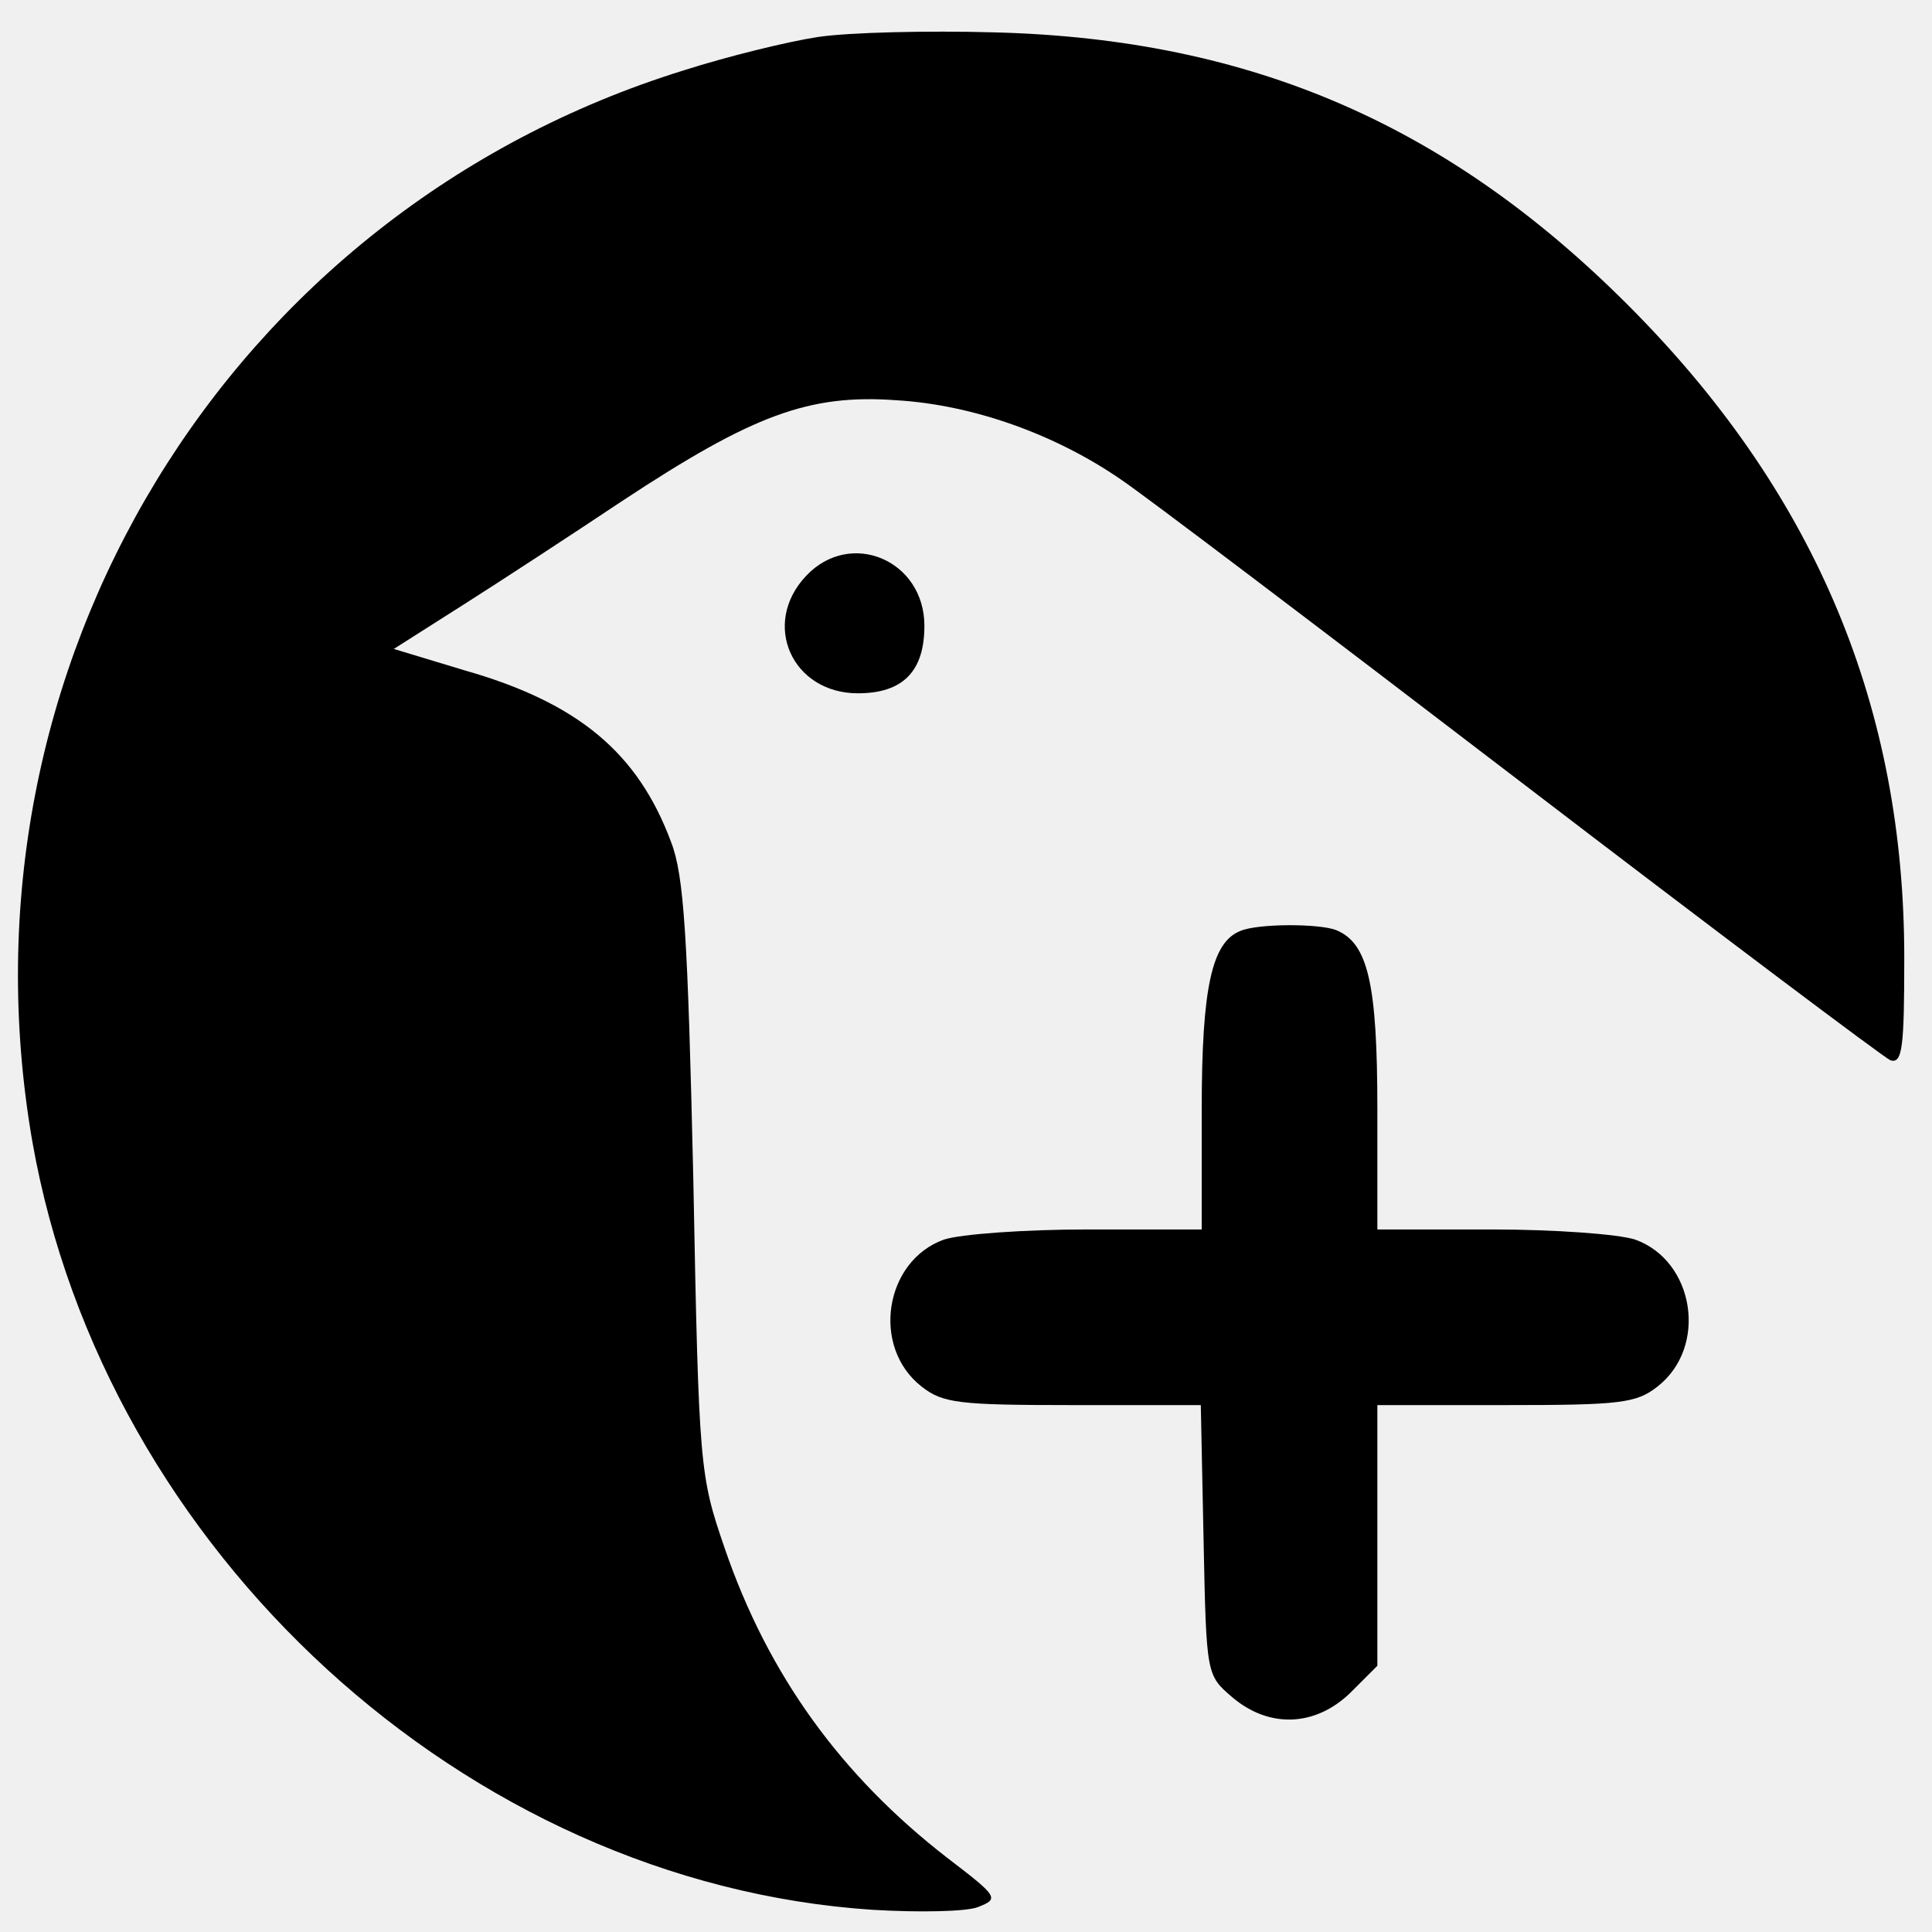
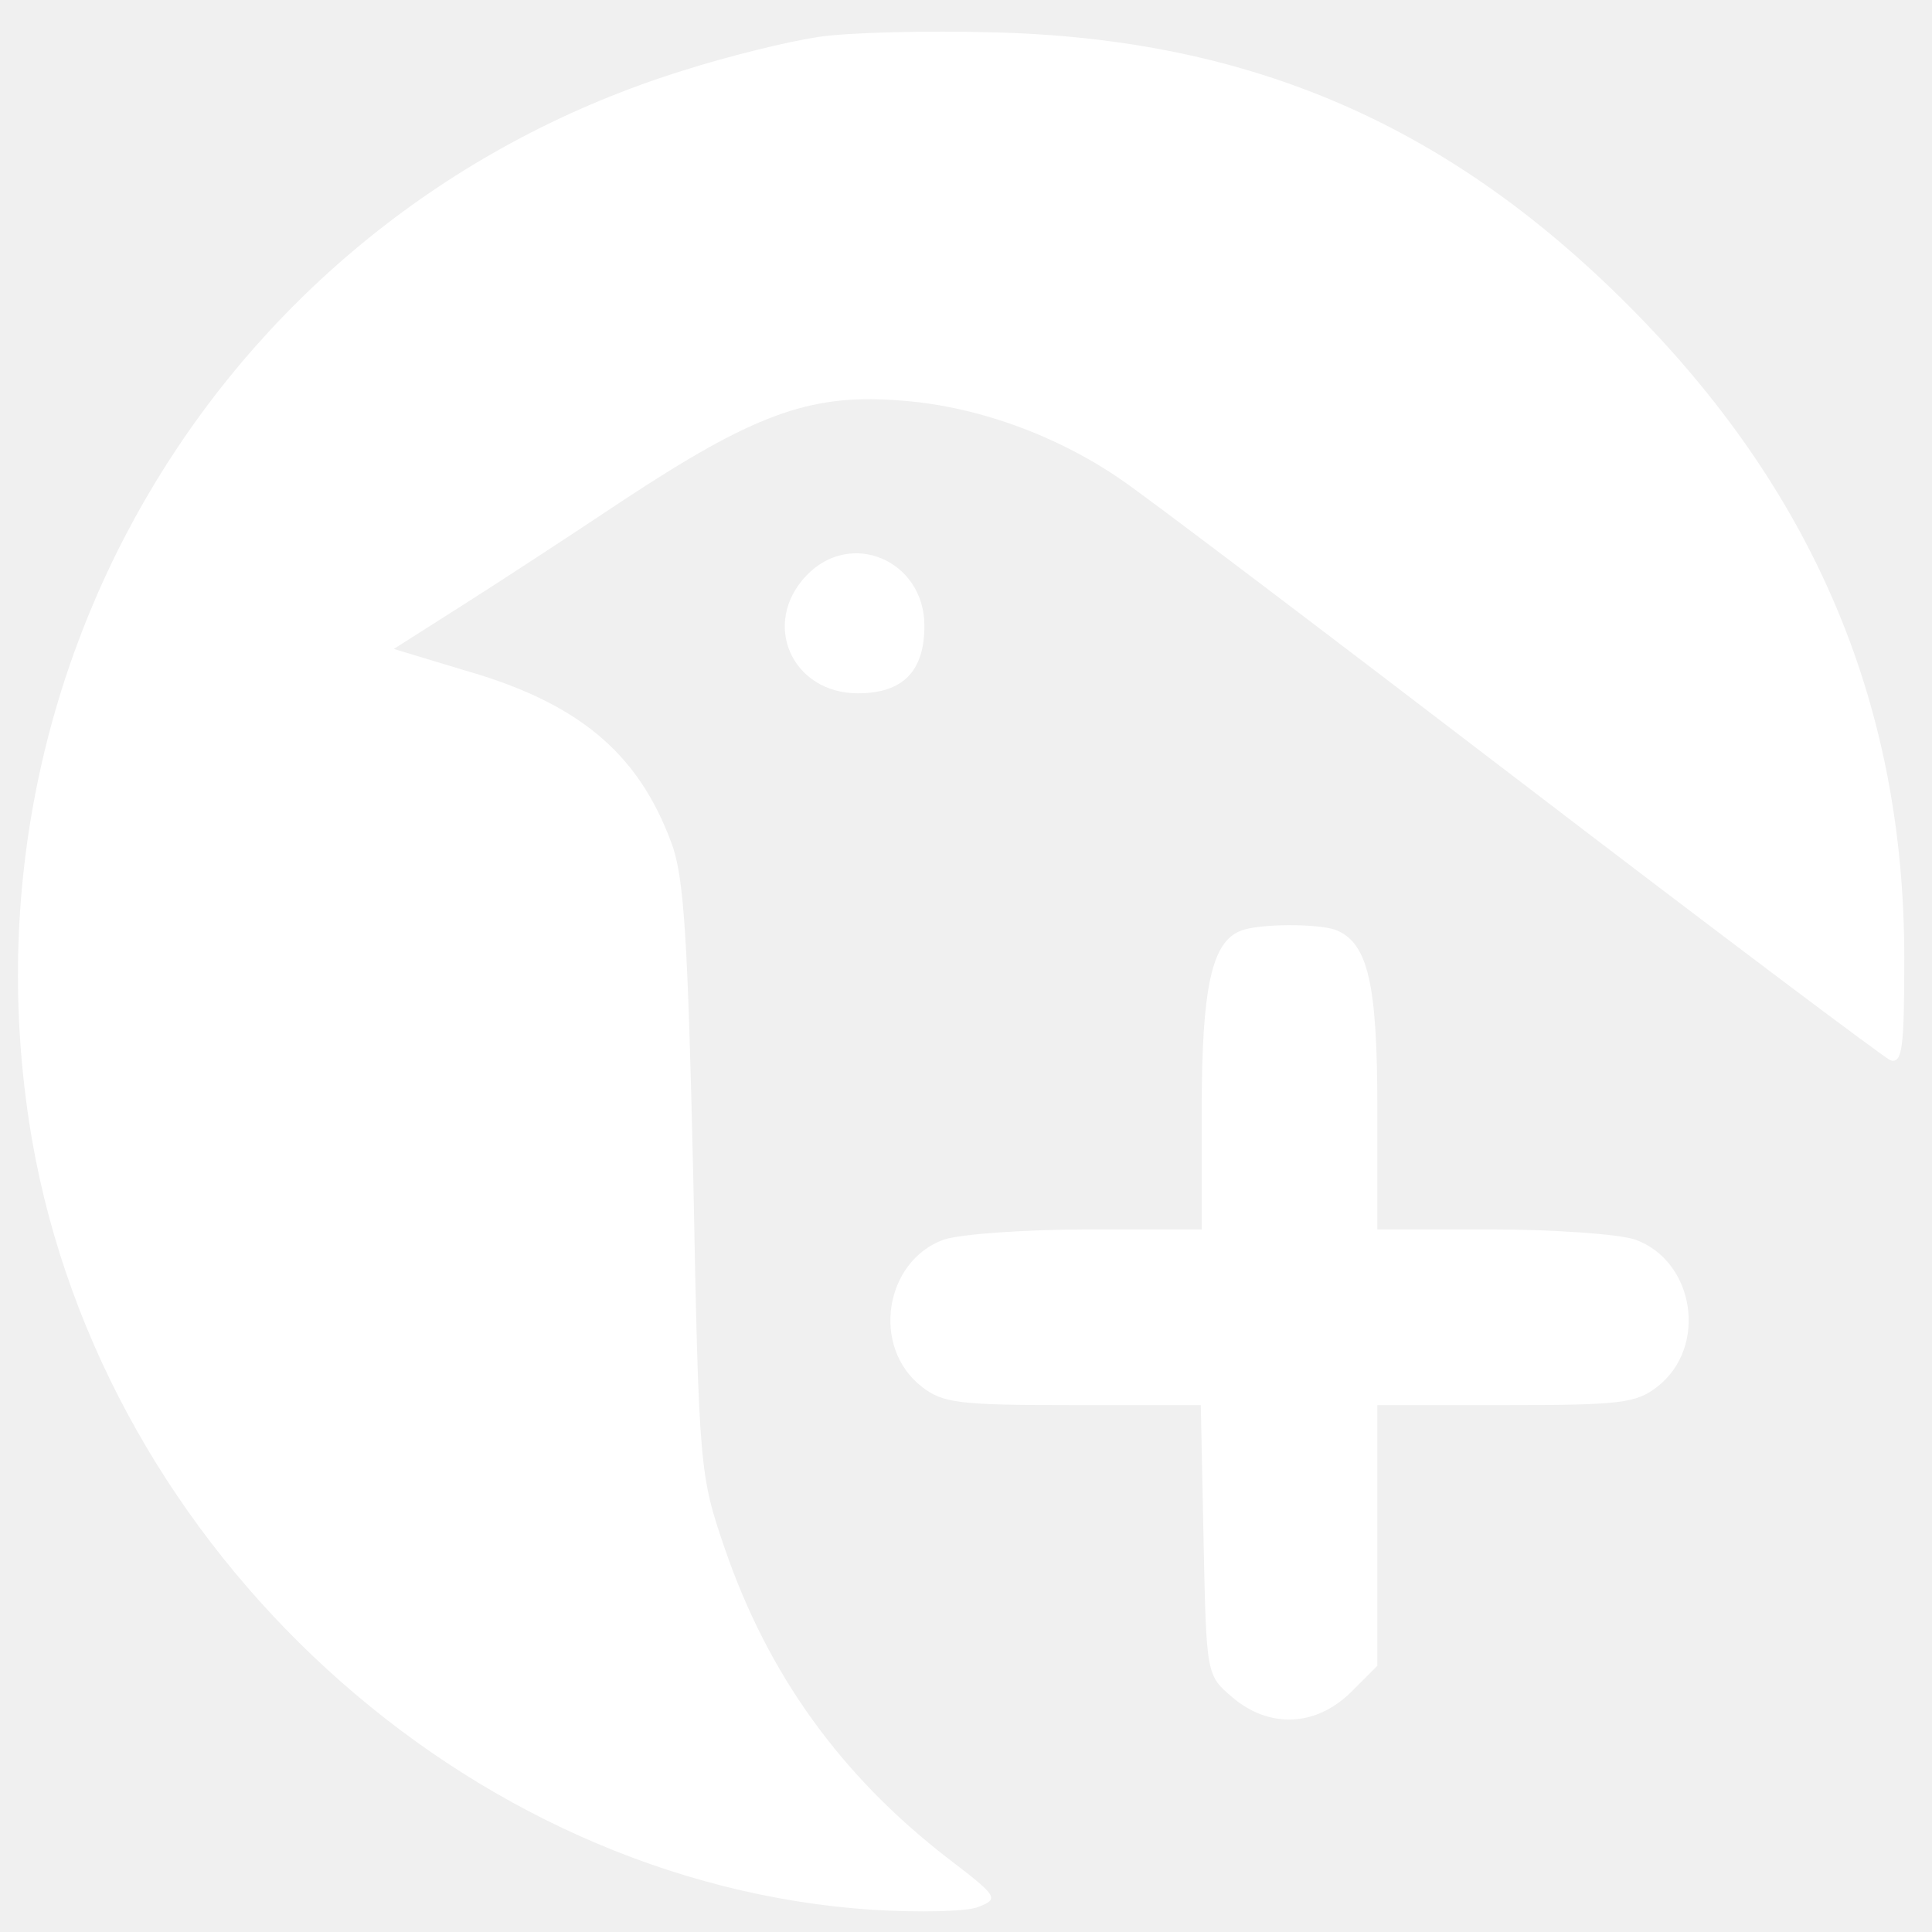
- <svg xmlns="http://www.w3.org/2000/svg" version="1.0" width="209pt" height="209pt" viewBox="0 0 209 209" preserveAspectRatio="xMidYMid meet">
+ <svg xmlns="http://www.w3.org/2000/svg" version="1.0" width="209pt" height="209pt" fill="#FFFFFF" viewBox="0 0 209 209" preserveAspectRatio="xMidYMid meet">
  <g transform="translate(0,209) scale(0.1,-0.1)" fill="#000000" stroke="none">
-     <path d="M885 2050 c-33 -5 -98 -21 -145 -36 -494 -153 -794 -646 -705 -1159 78 -443 469 -802 909 -831 50 -3 102 -2 114 3 23 9 22 11 -33 53 -115 89 -194 198 -241 335 -27 79 -28 85 -34 400 -6 262 -10 328 -24 364 -36 97 -101 151 -224 186 l-76 23 74 47 c41 26 119 77 173 113 141 93 202 116 297 109 83 -5 172 -37 243 -86 24 -16 218 -163 431 -326 213 -163 394 -299 401 -302 13 -4 15 14 15 111 0 270 -95 498 -290 697 -198 202 -414 297 -695 304 -71 2 -157 0 -190 -5z" />
-     <path d="M872 1467 c-49 -52 -15 -127 56 -127 49 0 72 24 72 73 0 71 -80 105 -128 54z" />
-     <path d="M1342 1083 c-31 -12 -42 -61 -42 -193 l0 -130 -124 0 c-67 0 -137 -5 -155 -11 -64 -23 -79 -116 -24 -159 23 -18 40 -20 164 -20 l138 0 3 -146 c3 -146 3 -146 31 -170 40 -34 90 -32 128 5 l29 29 0 141 0 141 139 0 c124 0 141 2 164 20 55 43 40 136 -24 159 -18 6 -88 11 -155 11 l-124 0 0 130 c0 136 -10 180 -45 194 -19 7 -84 7 -103 -1z" />
+     <path fill="#FFFFFF" d="M885 2050 c-33 -5 -98 -21 -145 -36 -494 -153 -794 -646 -705 -1159 78 -443 469 -802 909 -831 50 -3 102 -2 114 3 23 9 22 11 -33 53 -115 89 -194 198 -241 335 -27 79 -28 85 -34 400 -6 262 -10 328 -24 364 -36 97 -101 151 -224 186 l-76 23 74 47 c41 26 119 77 173 113 141 93 202 116 297 109 83 -5 172 -37 243 -86 24 -16 218 -163 431 -326 213 -163 394 -299 401 -302 13 -4 15 14 15 111 0 270 -95 498 -290 697 -198 202 -414 297 -695 304 -71 2 -157 0 -190 -5z" />
+     <path fill="#FFFFFF" d="M872 1467 c-49 -52 -15 -127 56 -127 49 0 72 24 72 73 0 71 -80 105 -128 54z" />
+     <path fill="#FFFFFF" d="M1342 1083 c-31 -12 -42 -61 -42 -193 l0 -130 -124 0 c-67 0 -137 -5 -155 -11 -64 -23 -79 -116 -24 -159 23 -18 40 -20 164 -20 l138 0 3 -146 c3 -146 3 -146 31 -170 40 -34 90 -32 128 5 l29 29 0 141 0 141 139 0 c124 0 141 2 164 20 55 43 40 136 -24 159 -18 6 -88 11 -155 11 l-124 0 0 130 c0 136 -10 180 -45 194 -19 7 -84 7 -103 -1z" />
  </g>
</svg>
